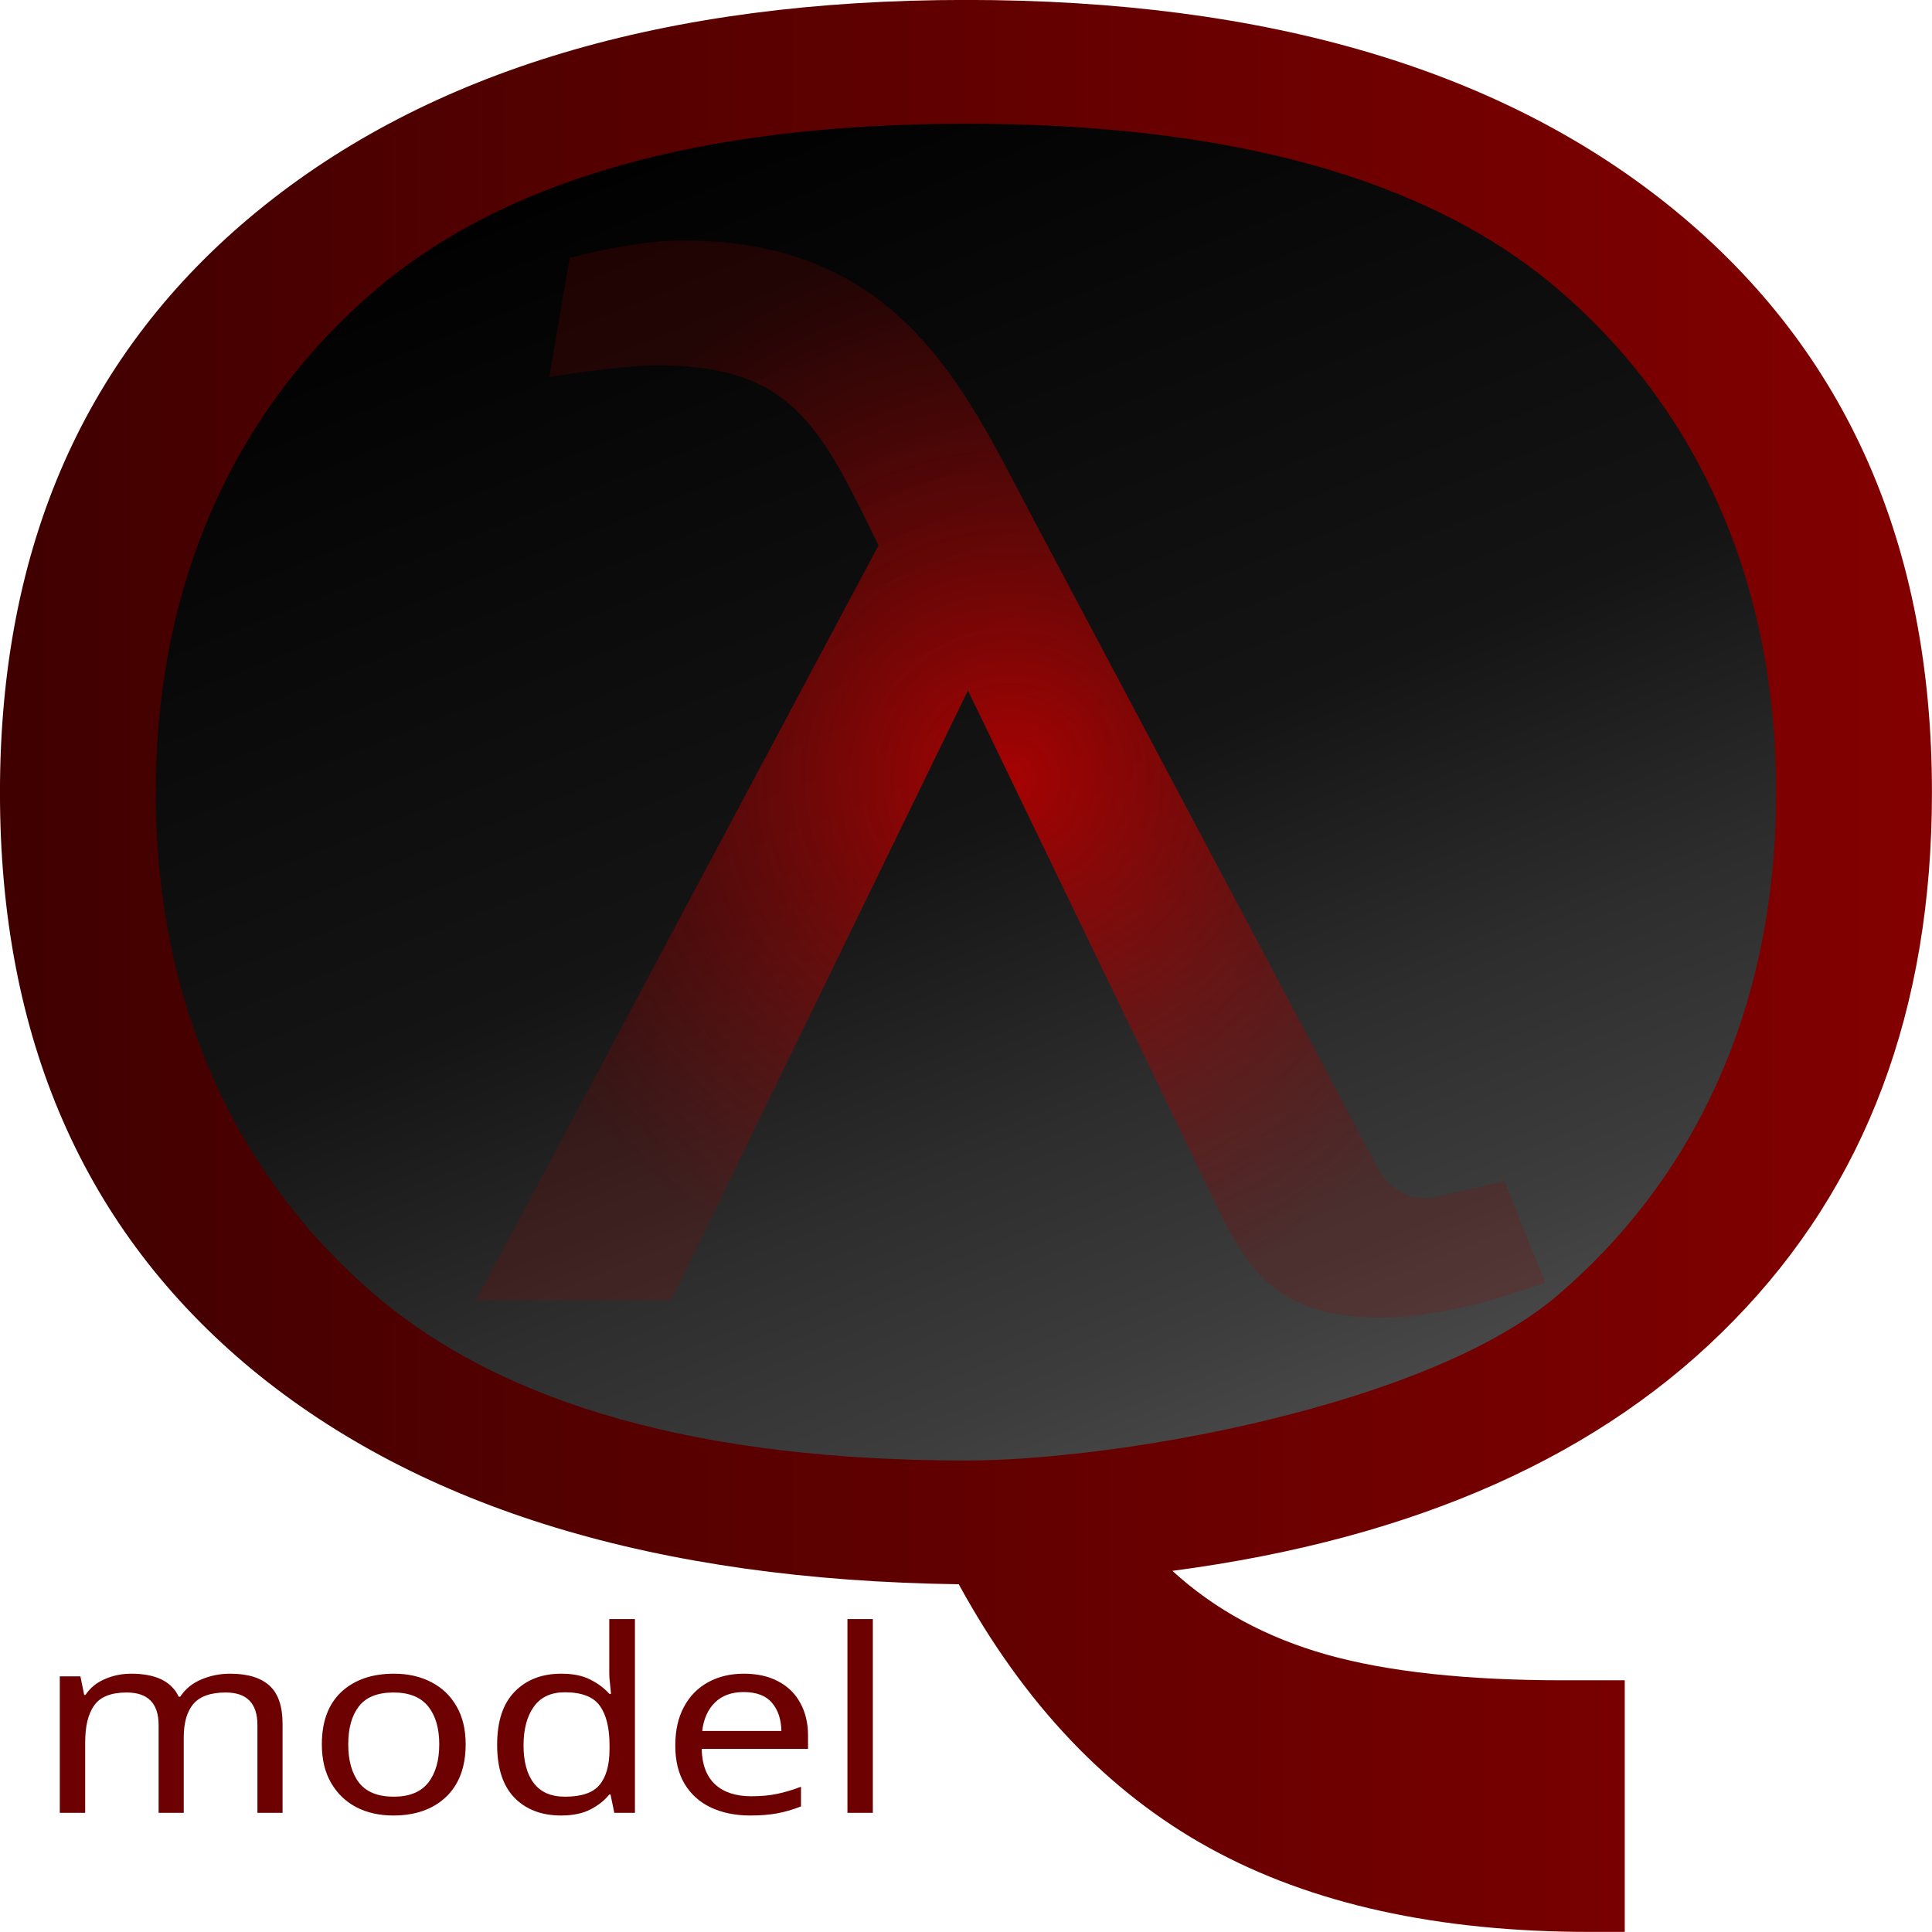
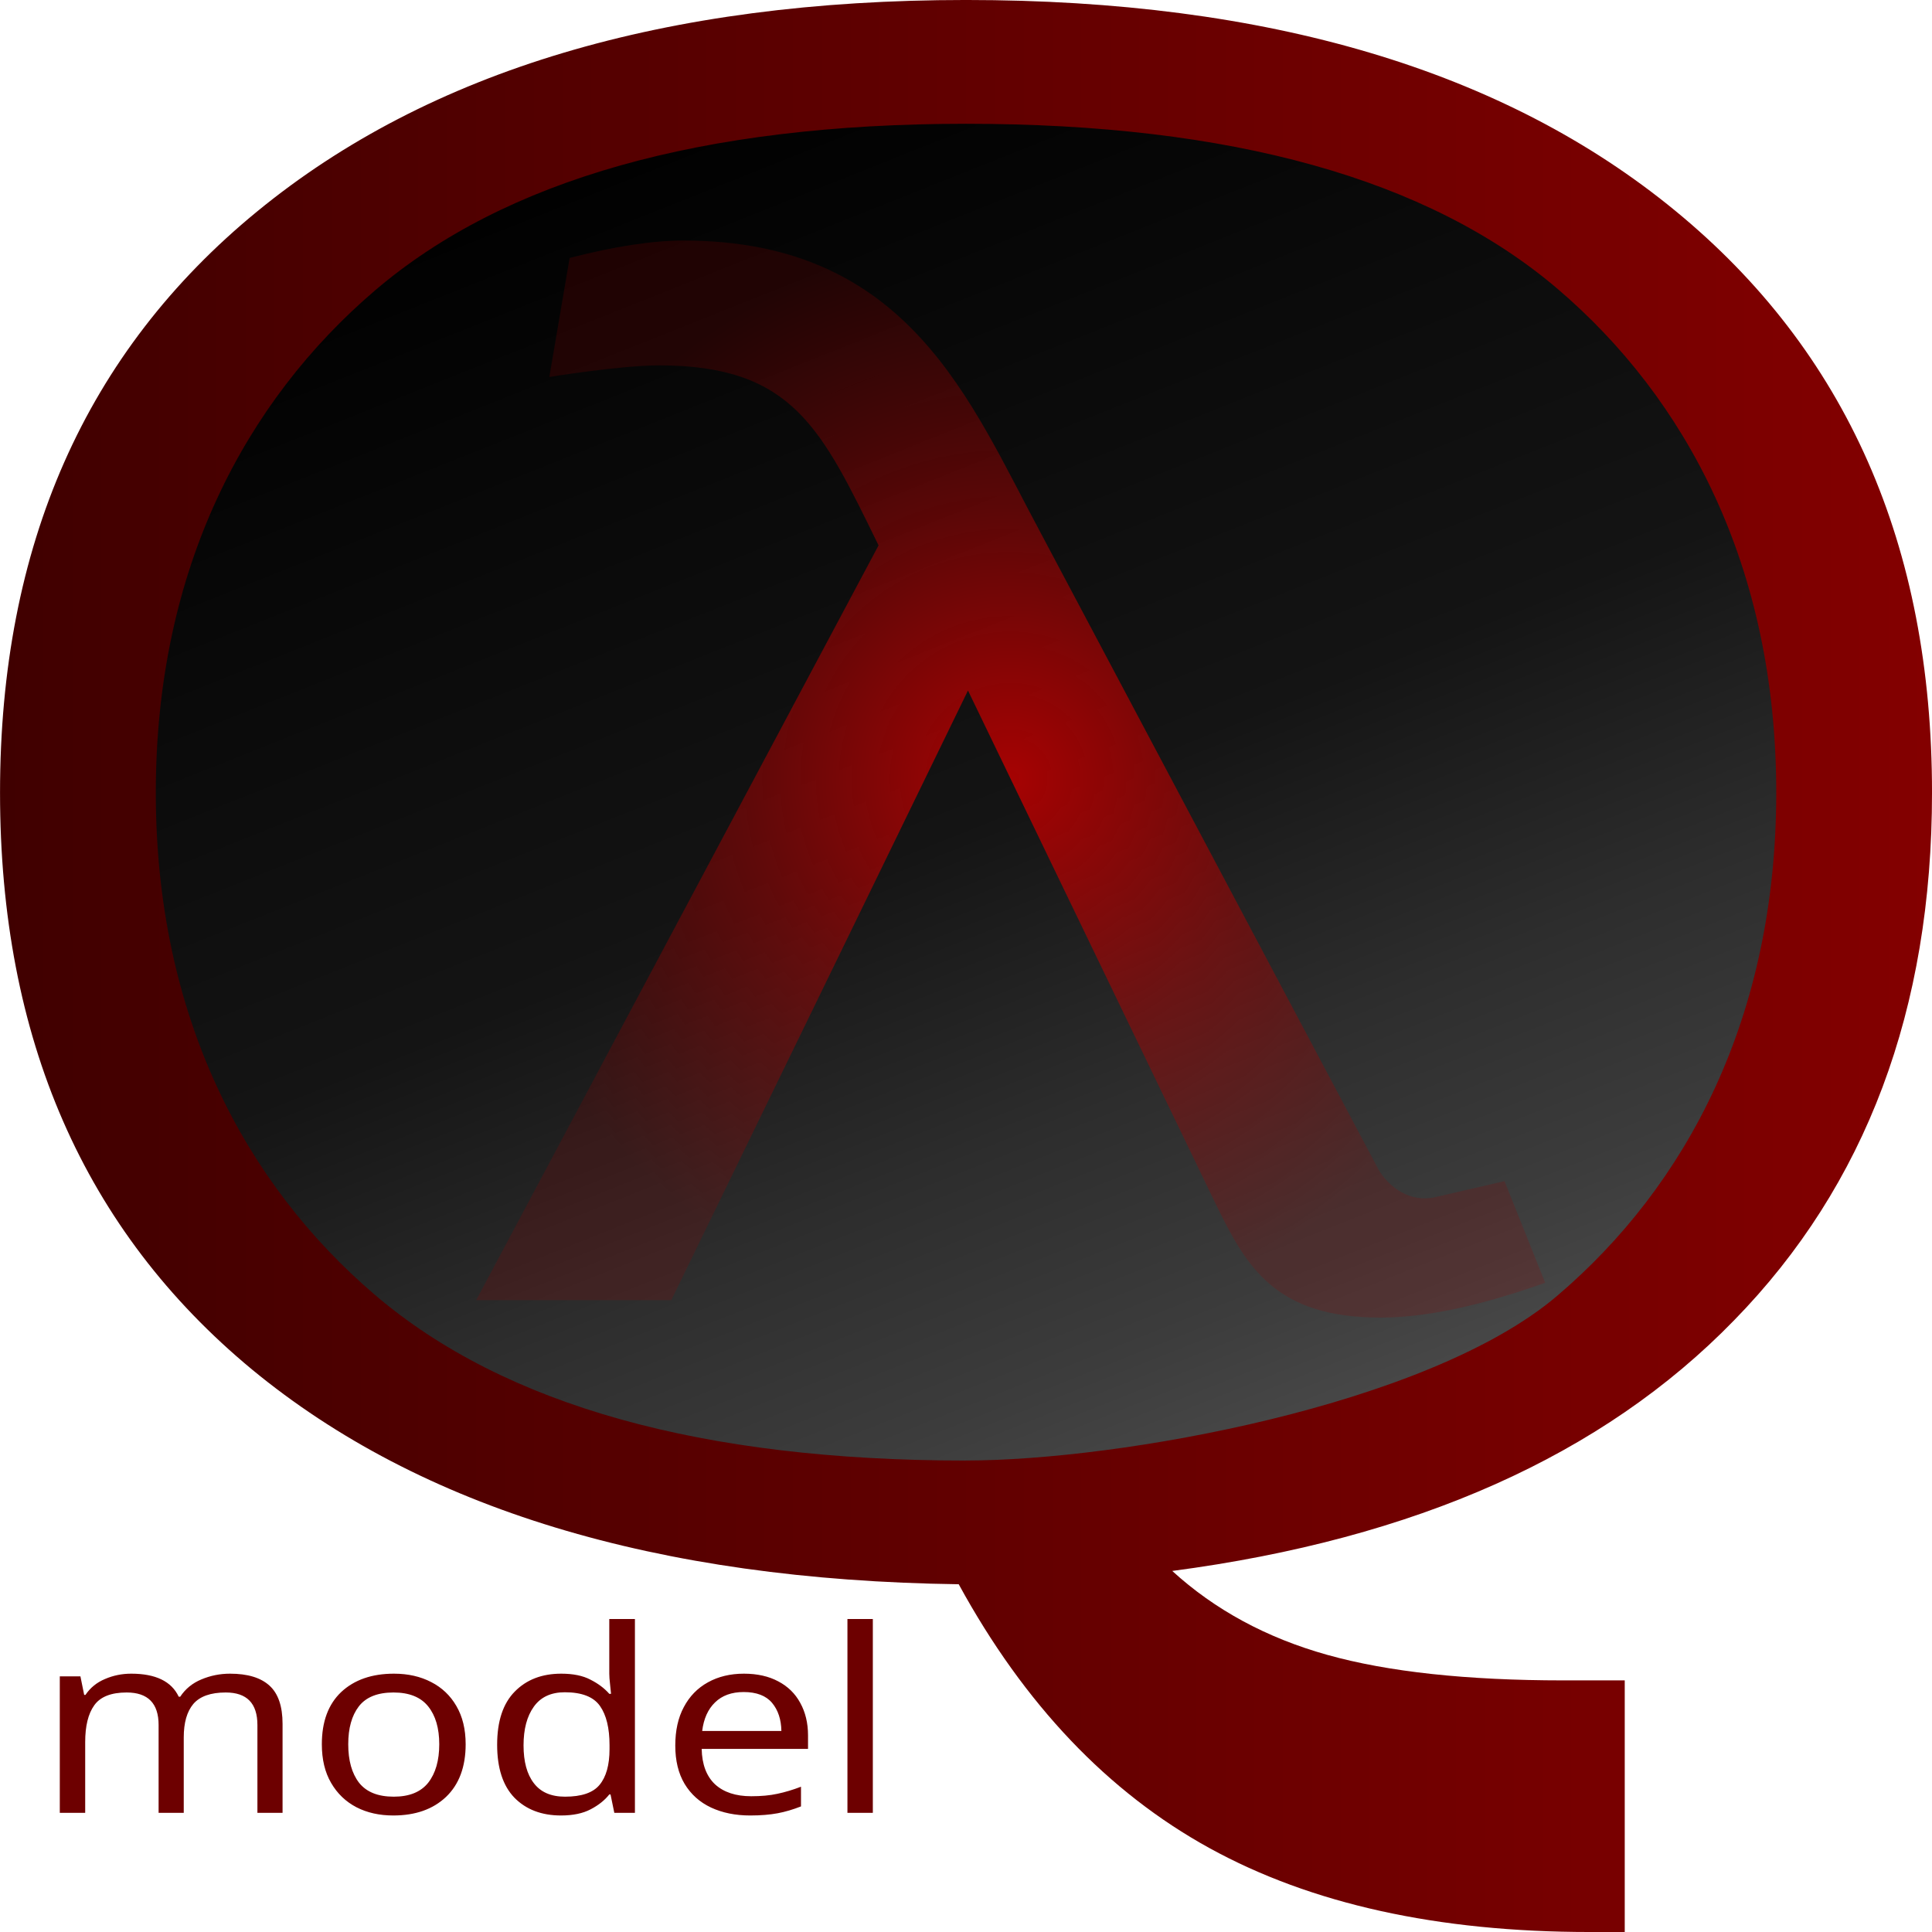
- <svg xmlns="http://www.w3.org/2000/svg" xmlns:ns1="http://www.openswatchbook.org/uri/2009/osb" xmlns:xlink="http://www.w3.org/1999/xlink" width="128" height="128" id="svg2" version="1.1">
-   <defs id="defs4">
-     <linearGradient id="linearGradient5695">
-       <stop id="stop5697" offset="0" style="stop-color:#000000;stop-opacity:1;" />
-       <stop style="stop-color:#400000;stop-opacity:1;" offset="0" id="stop5699" />
-       <stop id="stop5701" offset="1" style="stop-color:#830000;stop-opacity:1;" />
+ <svg xmlns="http://www.w3.org/2000/svg" xmlns:xlink="http://www.w3.org/1999/xlink" width="128" height="128">
+   <defs>
+     <linearGradient id="c">
+       <stop offset="0" />
+       <stop offset="0" stop-color="#400000" />
+       <stop offset="1" stop-color="#830000" />
    </linearGradient>
-     <linearGradient id="linearGradient5675">
-       <stop style="stop-color:#b90000;stop-opacity:0.882;" offset="0" id="stop5677" />
-       <stop id="stop5793" offset="0.5" style="stop-color:#b40000;stop-opacity:0.471;" />
-       <stop style="stop-color:#960000;stop-opacity:0.196;" offset="1" id="stop5679" />
+     <linearGradient id="b">
+       <stop offset="0" stop-color="#b90000" stop-opacity=".882" />
+       <stop offset=".5" stop-color="#b40000" stop-opacity=".471" />
+       <stop offset="1" stop-color="#960000" stop-opacity=".196" />
    </linearGradient>
-     <linearGradient id="linearGradient5621" ns1:paint="gradient">
-       <stop style="stop-color:#000000;stop-opacity:1;" offset="0" id="stop5623" />
-       <stop style="stop-color:#000000;stop-opacity:0;" offset="1" id="stop5625" />
+     <linearGradient id="a">
+       <stop offset="0" />
+       <stop offset=".5" stop-color="#141414" />
+       <stop offset=".7" stop-color="#2d2d2d" />
+       <stop offset=".85" stop-color="#3c3c3c" />
+       <stop offset="1" stop-color="#505050" />
    </linearGradient>
-     <linearGradient id="linearGradient5309">
-       <stop style="stop-color:#000000;stop-opacity:1;" offset="0" id="stop5375" />
-       <stop id="stop5377" offset="0.5" style="stop-color:#141414;stop-opacity:1;" />
-       <stop style="stop-color:#2d2d2d;stop-opacity:1;" offset="0.7" id="stop5381" />
-       <stop style="stop-color:#3c3c3c;stop-opacity:1;" offset="0.85" id="stop5379" />
-       <stop style="stop-color:#505050;stop-opacity:1;" offset="1" id="stop5373" />
-     </linearGradient>
-     <linearGradient id="linearGradient5277" ns1:paint="gradient">
-       <stop style="stop-color:#000000;stop-opacity:1;" offset="0" id="stop5279" />
-       <stop style="stop-color:#000000;stop-opacity:0;" offset="1" id="stop5281" />
-     </linearGradient>
-     <linearGradient id="linearGradient3837" ns1:paint="solid">
-       <stop style="stop-color:#000000;stop-opacity:1;" offset="0" id="stop3839" />
-     </linearGradient>
-     <linearGradient xlink:href="#linearGradient5309" id="linearGradient5834" gradientUnits="userSpaceOnUse" spreadMethod="repeat" x1="29.345" y1="133.565" x2="55.357" y2="144.295" />
-     <radialGradient xlink:href="#linearGradient5675" id="radialGradient3866" cx="278.527" cy="140.235" fx="278.527" fy="140.235" r="10.52" gradientTransform="matrix(1,0,0,1.410646,0,-57.58719)" gradientUnits="userSpaceOnUse" />
-     <linearGradient xlink:href="#linearGradient5695" id="linearGradient3835" x1="77.841" y1="163.637" x2="105.526" y2="163.637" gradientUnits="userSpaceOnUse" />
-     <radialGradient xlink:href="#linearGradient5675" id="radialGradient3046" gradientUnits="userSpaceOnUse" gradientTransform="matrix(1,0,0,1.410646,0,-57.58719)" cx="278.527" cy="140.235" fx="278.527" fy="140.235" r="10.52" />
-     <linearGradient xlink:href="#linearGradient5695" id="linearGradient3048" gradientUnits="userSpaceOnUse" x1="77.841" y1="163.637" x2="105.526" y2="163.637" />
+     <linearGradient xlink:href="#a" id="d" gradientUnits="userSpaceOnUse" spreadMethod="repeat" x1="29.345" y1="133.565" x2="55.357" y2="144.295" />
+     <radialGradient xlink:href="#b" id="g" cx="278.527" cy="140.235" fx="278.527" fy="140.235" r="10.52" gradientTransform="matrix(1 0 0 1.41065 0 -57.587)" gradientUnits="userSpaceOnUse" />
+     <linearGradient xlink:href="#c" id="e" x1="77.841" y1="163.637" x2="105.526" y2="163.637" gradientUnits="userSpaceOnUse" />
+     <radialGradient xlink:href="#b" id="h" gradientUnits="userSpaceOnUse" gradientTransform="matrix(1 0 0 1.41065 0 -57.587)" cx="278.527" cy="140.235" fx="278.527" fy="140.235" r="10.52" />
+     <linearGradient xlink:href="#c" id="f" gradientUnits="userSpaceOnUse" x1="77.841" y1="163.637" x2="105.526" y2="163.637" />
  </defs>
-   <g id="layer1" transform="translate(-31.02701,-25.22945)">
-     <ellipse style="fill:url(#linearGradient5834);fill-opacity:1;fill-rule:nonzero;stroke:none" id="path3835" transform="matrix(3.211459,2.388921,-2.454731,2.495127,282.1112,-360.7588)" cx="43.841" cy="133.565" rx="14.496" ry="14.761" />
-     <g transform="matrix(4.623561,0,0,3.469349,-328.8777,-478.4858)" style="font-style:normal;font-variant:normal;font-weight:bold;font-stretch:normal;font-size:40px;line-height:200%;font-family:Serif;-inkscape-font-specification:'Serif Bold';letter-spacing:0px;word-spacing:0px;fill:url(#linearGradient3835);fill-opacity:1;fill-rule:nonzero;stroke:none" id="flowRoot2985" mask="none" clip-path="none">
-       <path d="m 91.58,175.444 c -4.333,-0.078 -7.709,-1.445 -10.128,-4.102 -2.407,-2.656 -3.611,-6.328 -3.611,-11.016 -10e-7,-4.714 1.227,-8.411 3.68,-11.094 2.465,-2.695 5.852,-4.043 10.162,-4.043 4.322,3e-5 7.709,1.341 10.162,4.023 2.453,2.682 3.68,6.387 3.68,11.113 -3e-5,4.141 -0.946,7.5 -2.837,10.078 -1.88,2.578 -4.562,4.173 -8.047,4.785 0.608,0.742 1.347,1.276 2.218,1.602 0.871,0.326 2,0.488 3.387,0.488 l 0.877,0 0,4.805 -0.499,0 c -2.178,-10e-6 -3.995,-0.534 -5.451,-1.602 -1.456,-1.068 -2.654,-2.747 -3.594,-5.039 z m 0.103,-2.363 c 2.19,1e-5 6.62,-1.048 8.469,-3.145 1.849,-2.096 3.14,-5.299 3.14,-9.609 -4e-5,-4.323 -1.291,-7.533 -3.14,-9.629 -1.849,-2.096 -4.672,-3.144 -8.469,-3.145 -3.777,3e-5 -6.603,1.06 -8.469,3.184 -1.852,2.108 -3.14,5.306 -3.14,9.59 -1.6e-5,4.271 1.281,7.473 3.14,9.59 1.858,2.115 4.692,3.164 8.469,3.164 z" id="path2994" style="fill:url(#linearGradient3048);fill-opacity:1;fill-rule:nonzero;stroke:none" />
-     </g>
-     <flowRoot xml:space="preserve" id="flowRoot2996" style="font-style:normal;font-weight:normal;font-size:40px;line-height:200%;font-family:Sans;letter-spacing:0px;word-spacing:0px;fill:#000000;fill-opacity:1;stroke:none;stroke-width:1px;stroke-linecap:butt;stroke-linejoin:miter;stroke-opacity:1">
-       <flowRegion id="flowRegion2998">
-         <rect id="rect3000" width="65.66" height="60.862" x="192.182" y="144.74" />
-       </flowRegion>
-       <flowPara id="flowPara3004">lambda</flowPara>
-     </flowRoot>
-     <text xml:space="preserve" style="font-style:normal;font-weight:normal;font-size:40px;line-height:200%;font-family:Sans;letter-spacing:0px;word-spacing:0px;fill:#000000;fill-opacity:1;stroke:none" x="233.093" y="211.915" id="text3006">
-       <tspan id="tspan3008" x="233.093" y="211.915" />
-     </text>
-     <text xml:space="preserve" style="font-style:normal;font-weight:normal;font-size:40px;line-height:200%;font-family:Sans;letter-spacing:0px;word-spacing:0px;fill:#000000;fill-opacity:1;stroke:none" x="236.881" y="191.46" id="text3010">
-       <tspan id="tspan3012" x="236.881" y="191.46" />
-     </text>
-     <text xml:space="preserve" style="font-style:normal;font-weight:normal;font-size:40px;line-height:200%;font-family:Sans;letter-spacing:0px;word-spacing:0px;fill:#000000;fill-opacity:1;stroke:none" x="240.669" y="165.448" id="text3014">
-       <tspan id="tspan3016" x="240.669" y="165.448" />
-     </text>
-     <text xml:space="preserve" style="font-style:normal;font-weight:normal;font-size:40px;line-height:200%;font-family:Sans;letter-spacing:0px;word-spacing:0px;fill:#000000;fill-opacity:1;stroke:none" x="263.145" y="157.62" id="text3018">
-       <tspan id="tspan3020" x="263.145" y="157.62" />
-     </text>
-     <g style="font-style:normal;font-variant:normal;font-weight:normal;font-stretch:normal;font-size:40px;line-height:200%;font-family:FreeSans;-inkscape-font-specification:FreeSans;letter-spacing:0px;word-spacing:0px;fill:url(#radialGradient3866);fill-opacity:1;stroke:none" id="text3022" transform="matrix(3.366127,0,0,2.404187,-839.5722,-260.3082)">
-       <path d="m 275.927,133.795 -7.92,20.8 3.84,0 5.84,-16.8 4.88,14.16 c 0.6,1.72 1.16,3.12 3.24,3.12 0.88,0 1.96,-0.32 3.24,-0.96 l -0.8,-2.8 -1.36,0.44 c -0.503,0.163 -0.92,-0.28 -1.12,-0.76 l -6.64,-17.52 c -1.4,-3.64 -2.6,-8.08 -7.04,-8.08 -0.6,0 -1.36,0.16 -2.24,0.48 l -0.4,3.28 c 0,0 1.4,-0.32 2.16,-0.32 2.64,0 3.2,1.76 4.32,4.96" style="font-family:FreeSans;-inkscape-font-specification:FreeSans;fill:url(#radialGradient3046);fill-opacity:1;stroke:none" id="path3027" />
-     </g>
-     <text xml:space="preserve" style="font-style:normal;font-weight:normal;font-size:18.003px;line-height:200%;font-family:Sans;letter-spacing:0px;word-spacing:0px;fill:#000000;fill-opacity:1;stroke:none" x="31.288" y="154.936" id="text3860" transform="scale(1.066071,0.9380239)">
-       <tspan id="tspan3862" x="31.288" y="154.936" style="font-size:18.003px;fill:#6d0000;fill-opacity:1">model</tspan>
+   <g transform="translate(-31.027 -25.23)">
+     <ellipse transform="matrix(3.21146 2.38892 -2.45473 2.49513 282.11 -360.76)" cx="43.841" cy="133.565" rx="14.496" ry="14.761" fill="url(#d)" />
+     <path d="M91.58 175.444c-4.333-.078-7.71-1.445-10.128-4.102-2.407-2.656-3.61-6.328-3.61-11.015 0-4.714 1.226-8.412 3.68-11.094 2.464-2.695 5.85-4.043 10.162-4.043 4.32 0 7.71 1.34 10.162 4.024 2.453 2.682 3.68 6.386 3.68 11.113 0 4.14-.946 7.5-2.837 10.078-1.88 2.578-4.564 4.173-8.05 4.785.61.742 1.348 1.276 2.22 1.602.87.325 2 .488 3.387.488h.877v4.805h-.5c-2.177 0-3.994-.534-5.45-1.602s-2.654-2.747-3.594-5.04zm.104-2.363c2.19 0 6.62-1.047 8.47-3.144 1.848-2.096 3.14-5.3 3.14-9.61 0-4.322-1.292-7.532-3.14-9.628-1.85-2.096-4.673-3.145-8.47-3.145-3.778 0-6.604 1.06-8.47 3.184-1.85 2.108-3.14 5.306-3.14 9.59 0 4.27 1.28 7.473 3.14 9.59 1.86 2.115 4.692 3.164 8.47 3.164z" fill="url(#f)" transform="matrix(4.62356 0 0 3.46935 -328.878 -478.486)" style="line-height:200%;-inkscape-font-specification:'Serif Bold'" font-weight="bold" font-size="40" font-family="Serif" letter-spacing="0" word-spacing="0" />
+     <text style="line-height:200%" x="233.093" y="211.915" font-size="40" font-family="Sans" letter-spacing="0" word-spacing="0" />
+     <text style="line-height:200%" x="236.881" y="191.46" font-size="40" font-family="Sans" letter-spacing="0" word-spacing="0" />
+     <text style="line-height:200%" x="240.669" y="165.448" font-size="40" font-family="Sans" letter-spacing="0" word-spacing="0" />
+     <text style="line-height:200%" x="263.145" y="157.62" font-size="40" font-family="Sans" letter-spacing="0" word-spacing="0" />
+     <path d="M275.927 133.795l-7.92 20.8h3.84l5.84-16.8 4.88 14.16c.6 1.72 1.16 3.12 3.24 3.12.88 0 1.96-.32 3.24-.96l-.8-2.8-1.36.44c-.502.163-.92-.28-1.12-.76l-6.64-17.52c-1.4-3.64-2.6-8.08-7.04-8.08-.6 0-1.36.16-2.24.48l-.4 3.28s1.4-.32 2.16-.32c2.64 0 3.2 1.76 4.32 4.96" style="-inkscape-font-specification:FreeSans" fill="url(#h)" transform="matrix(3.36613 0 0 2.4042 -839.572 -260.308)" font-size="40" font-family="FreeSans" letter-spacing="0" word-spacing="0" />
+     <text style="line-height:200%" x="31.288" y="154.936" transform="scale(1.06607 .93802)" font-size="18.003" font-family="Sans" letter-spacing="0" word-spacing="0">
+       <tspan x="31.288" y="154.936" fill="#6d0000">model</tspan>
    </text>
  </g>
</svg>
